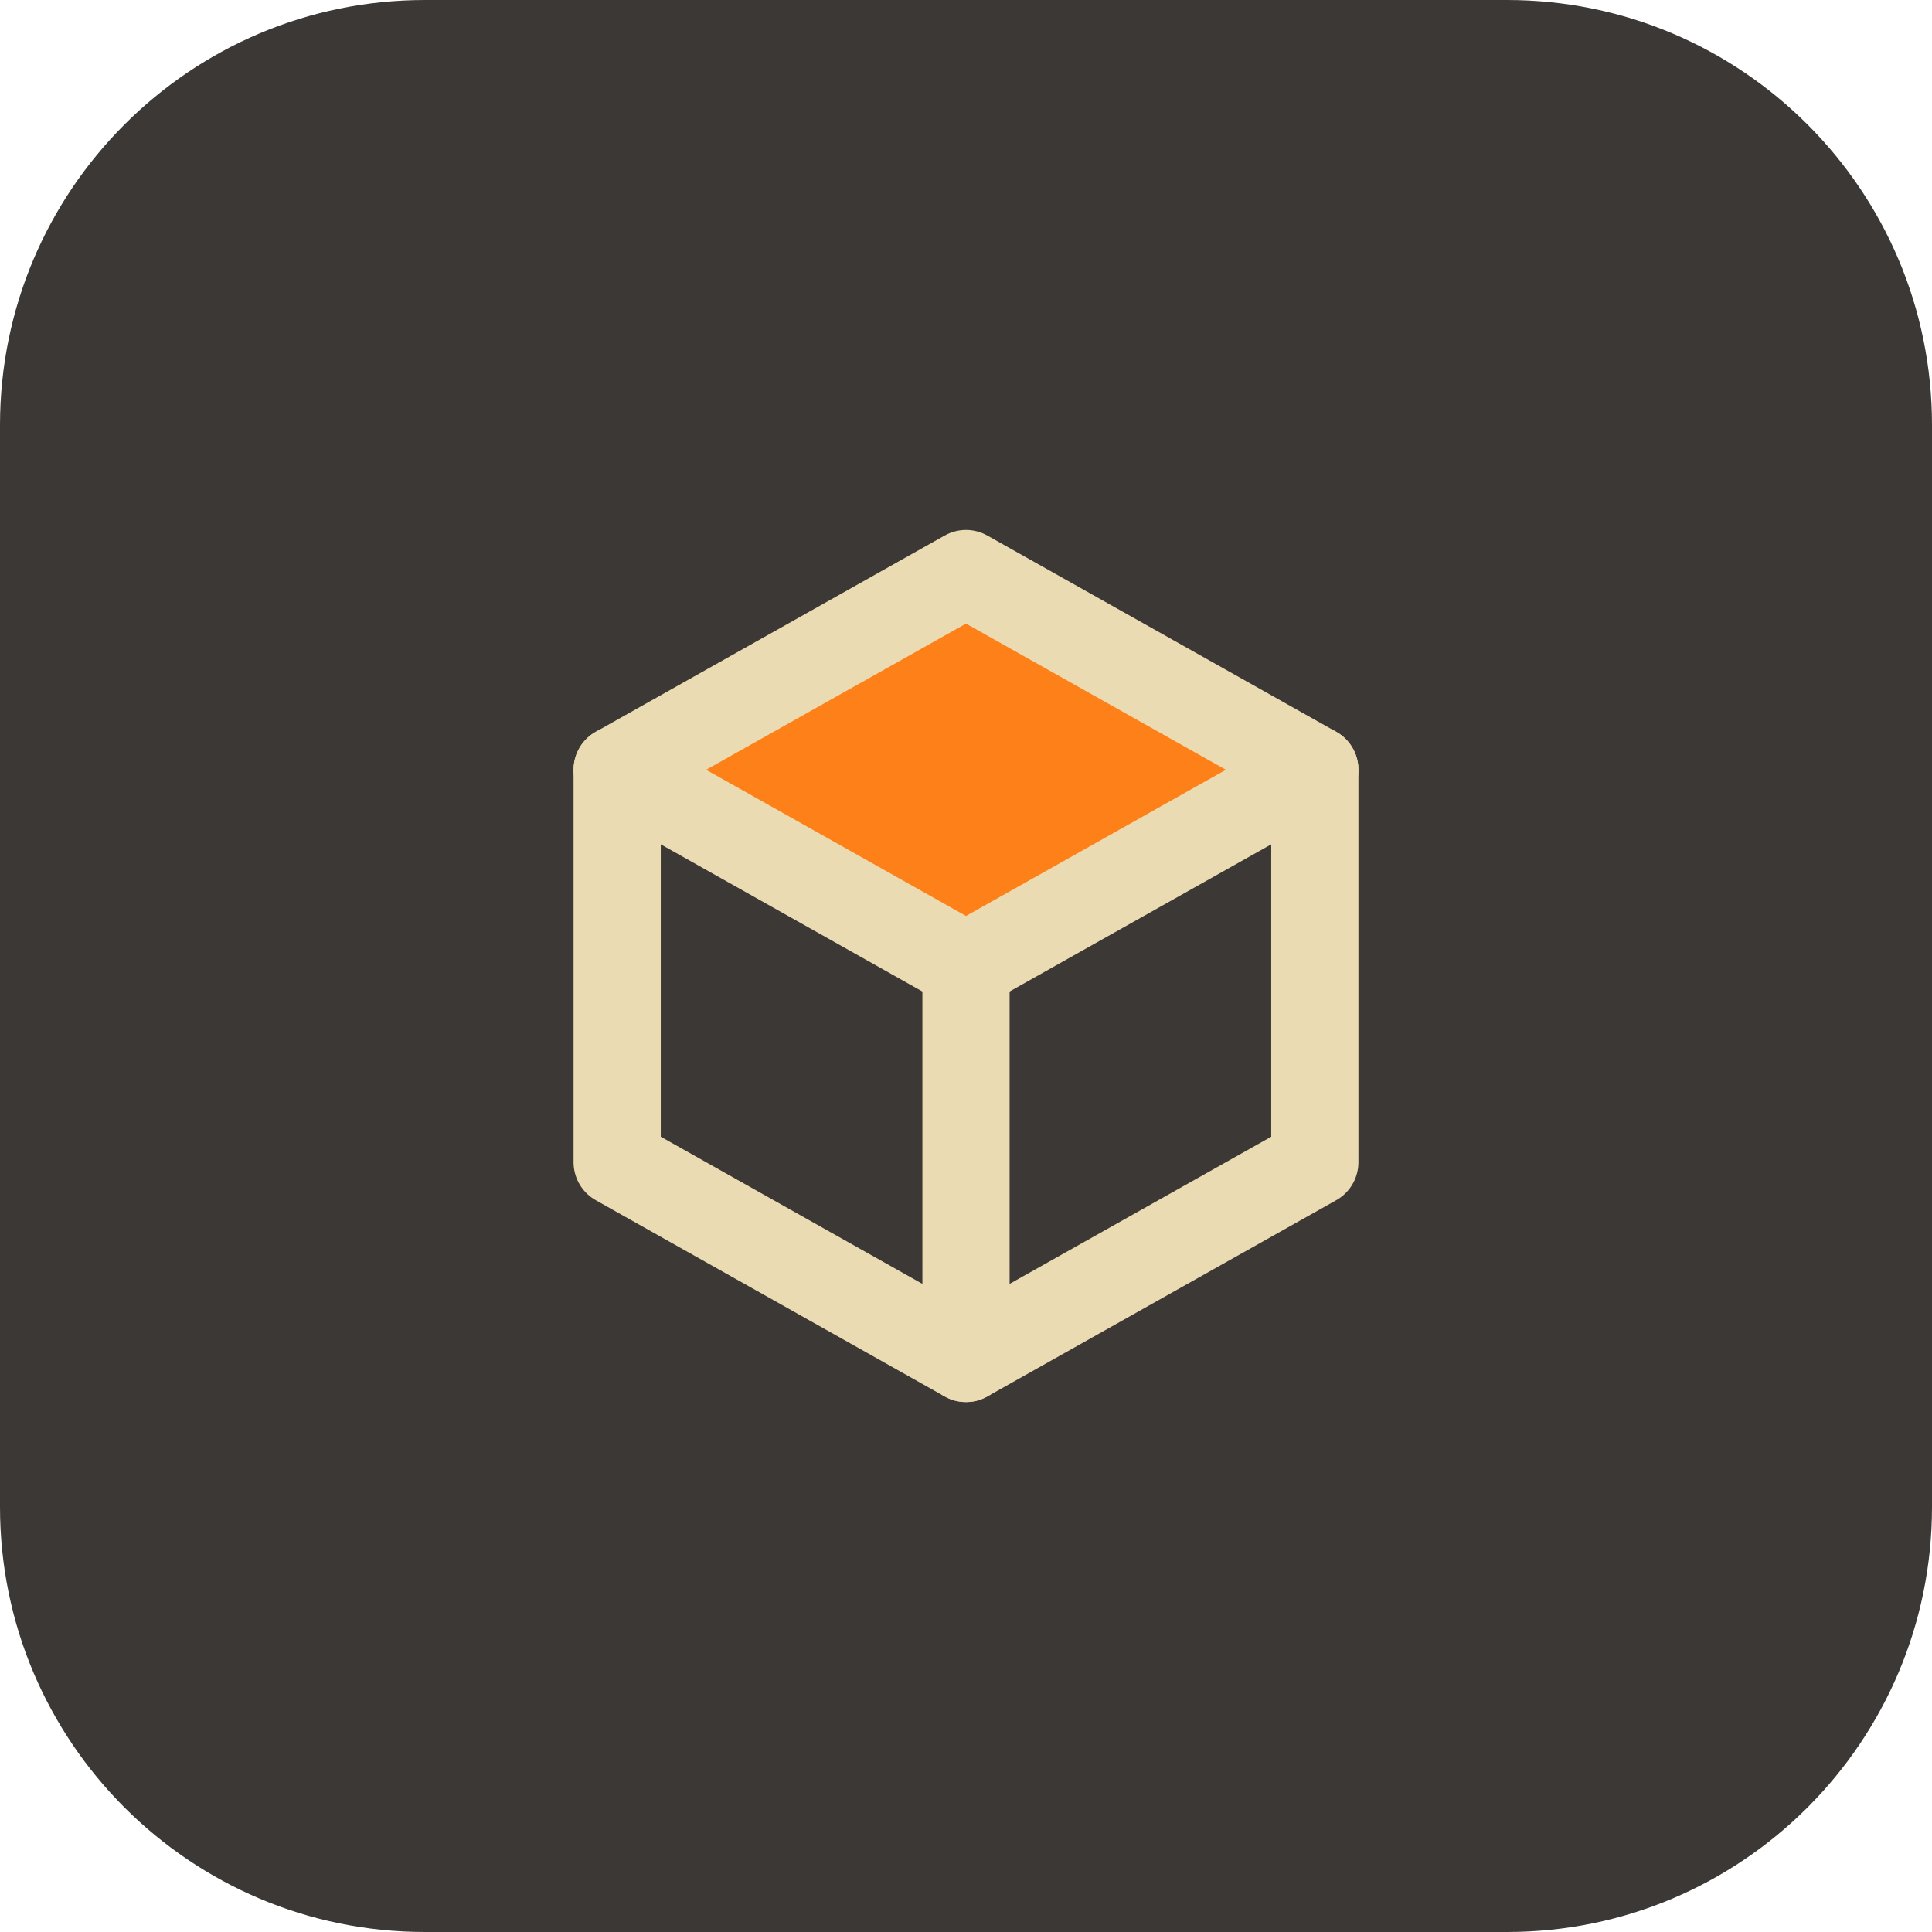
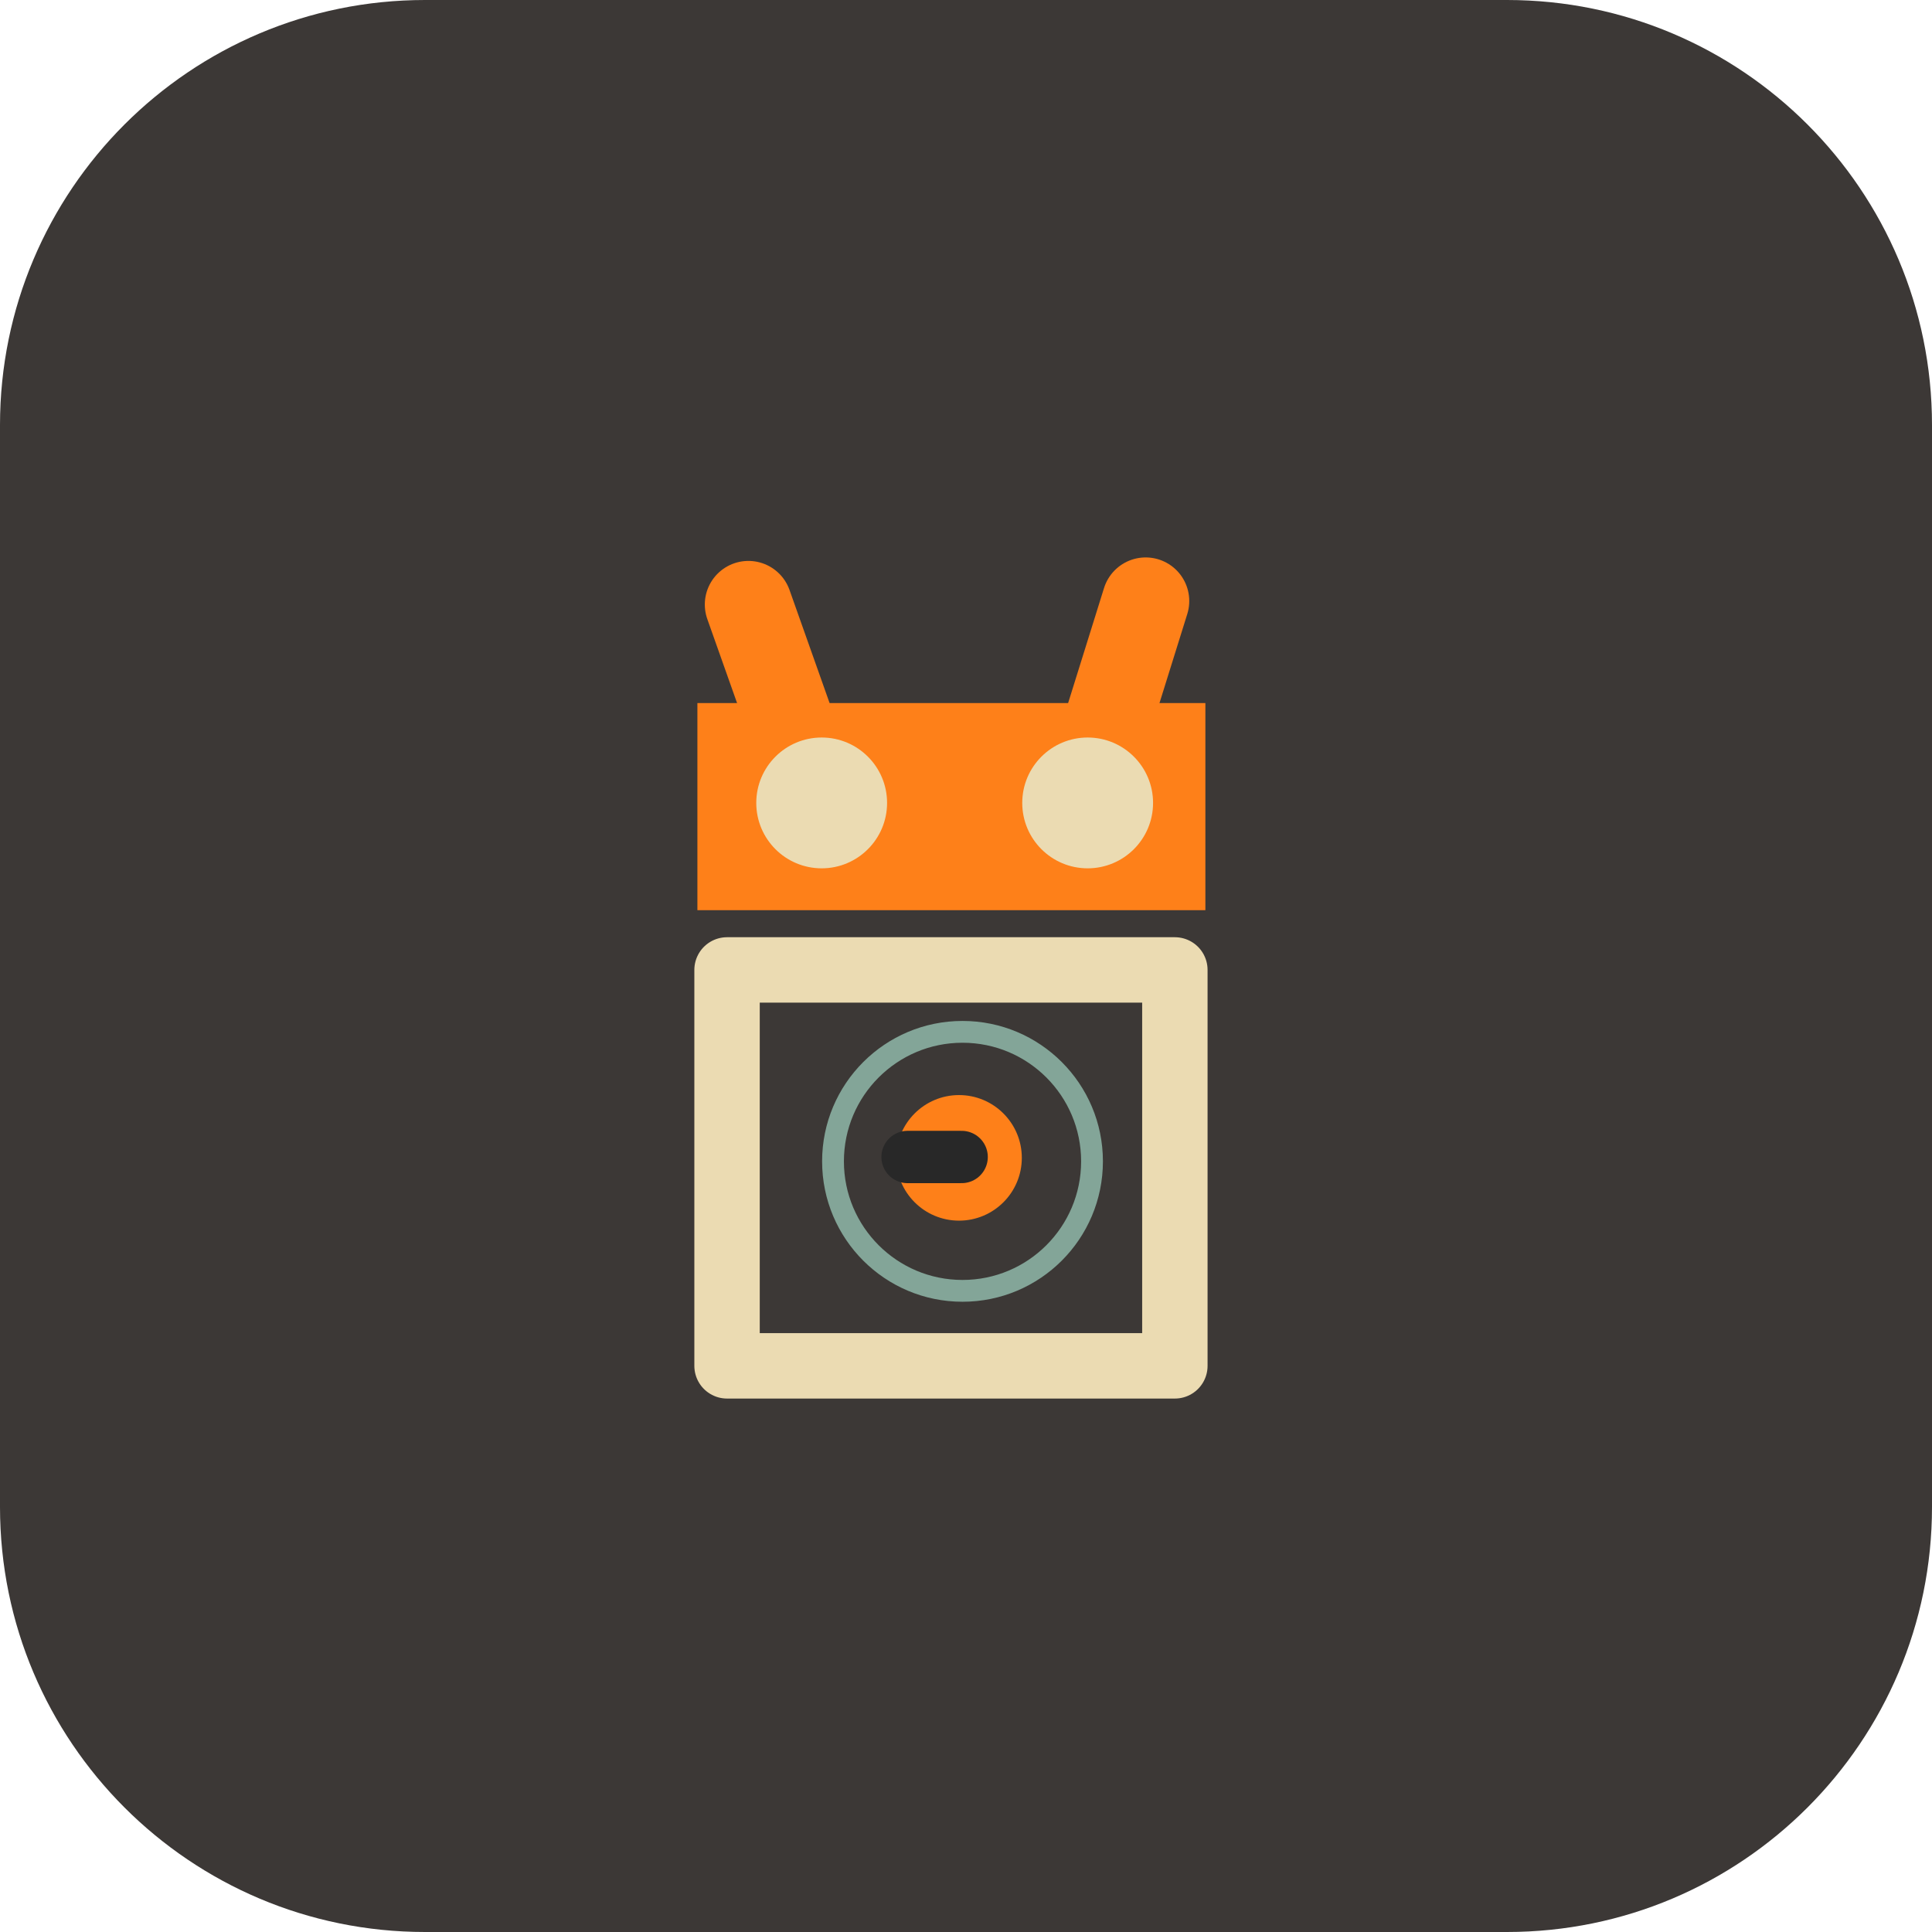
<svg xmlns="http://www.w3.org/2000/svg" width="192" height="192" viewBox="0 0 24 24">
  <path d="M5.28 0 H18.72 A5.28 5.28 0 0 1 24 5.28 V18.72 A5.28 5.28 0 0 1 18.72 24 H5.28 A5.28 5.28 0 0 1 0 18.72 V5.28 A5.28 5.28 0 0 1 5.28 0 Z" fill="#3c3836" />
  <g transform="translate(5.5 5.5) scale(0.541667)" fill="none" stroke-width="2" stroke-linecap="round" stroke-linejoin="round">
-     <path d="M12 3 L20 7.5 L12 12 L4 7.5 Z" fill="#fe8019" />
-     <path d="M12 3 L20 7.5 V16.5 L12 21 L4 16.5 V7.5 Z" stroke="#ebdbb2" />
-     <path d="M4 7.5 L12 12 L20 7.5" stroke="#ebdbb2" />
-     <path d="M12 12 V21" stroke="#ebdbb2" />
+     <path d="M6.52 12.09 H16.79 V21.17 H6.52 Z" stroke="#ebdbb2" stroke-width="1.5" />
+     <path d="M8.64 8.31 L7.01 3.71" stroke="#fe8019" />
+     <path d="M14.7 8.18 L16.12 3.63" stroke="#fe8019" />
+     <path d="M5.84 5.97 H17.49 V10.72 H5.84 Z" fill="#fe8019" />
+     <path d="M13.29 8.26 A1.5 1.5 0 1 0 16.29 8.26 A1.5 1.5 0 1 0 13.29 8.26 Z" fill="#ebdbb2" />
+     <path d="M7.19 8.26 A1.5 1.5 0 1 0 10.19 8.26 A1.5 1.5 0 1 0 7.19 8.26 Z" fill="#ebdbb2" />
+     <path d="M8.95 16.48 A2.97 2.97 0 1 0 14.89 16.48 A2.97 2.97 0 1 0 8.95 16.48 Z" stroke="#83a598" stroke-width="0.5" />
+     <path d="M10.4 16.4 A1.44 1.44 0 1 0 13.28 16.4 A1.44 1.44 0 1 0 10.4 16.4 Z" fill="#fe8019" />
+     <path d="M10.66 16.38 L11.90 16.38" fill="#282828" stroke="#282828" stroke-width="1.2" />
  </g>
</svg>
